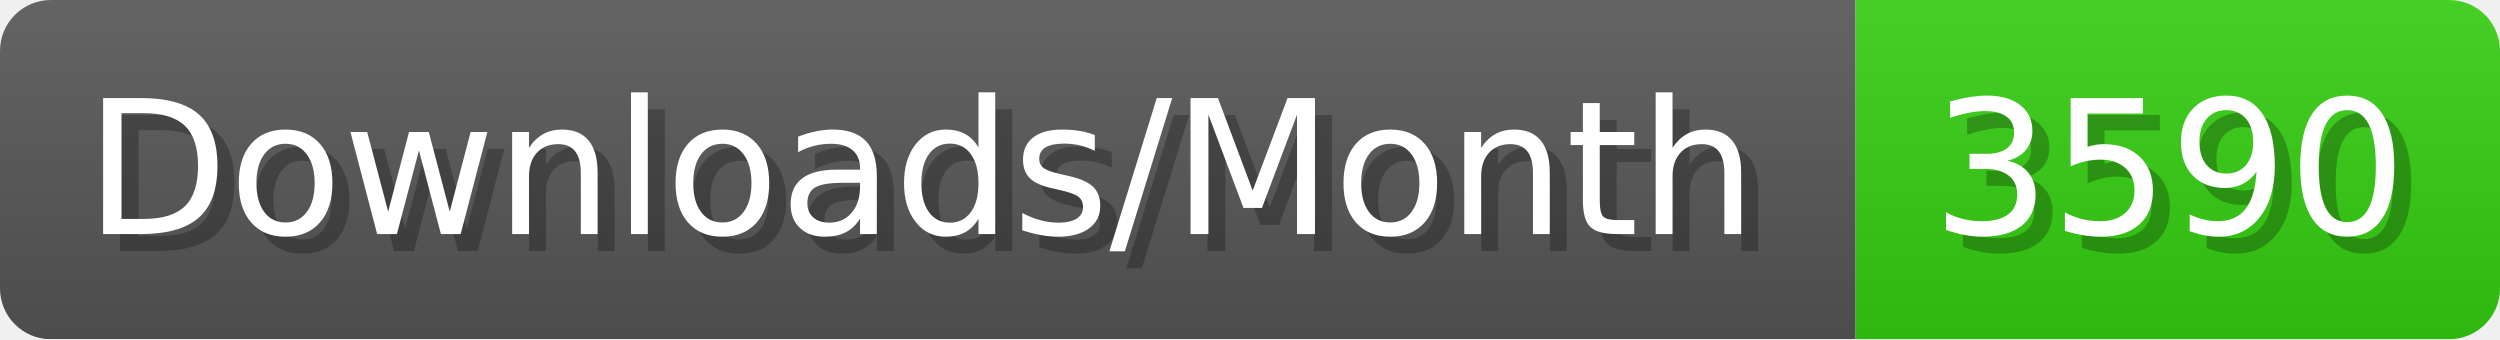
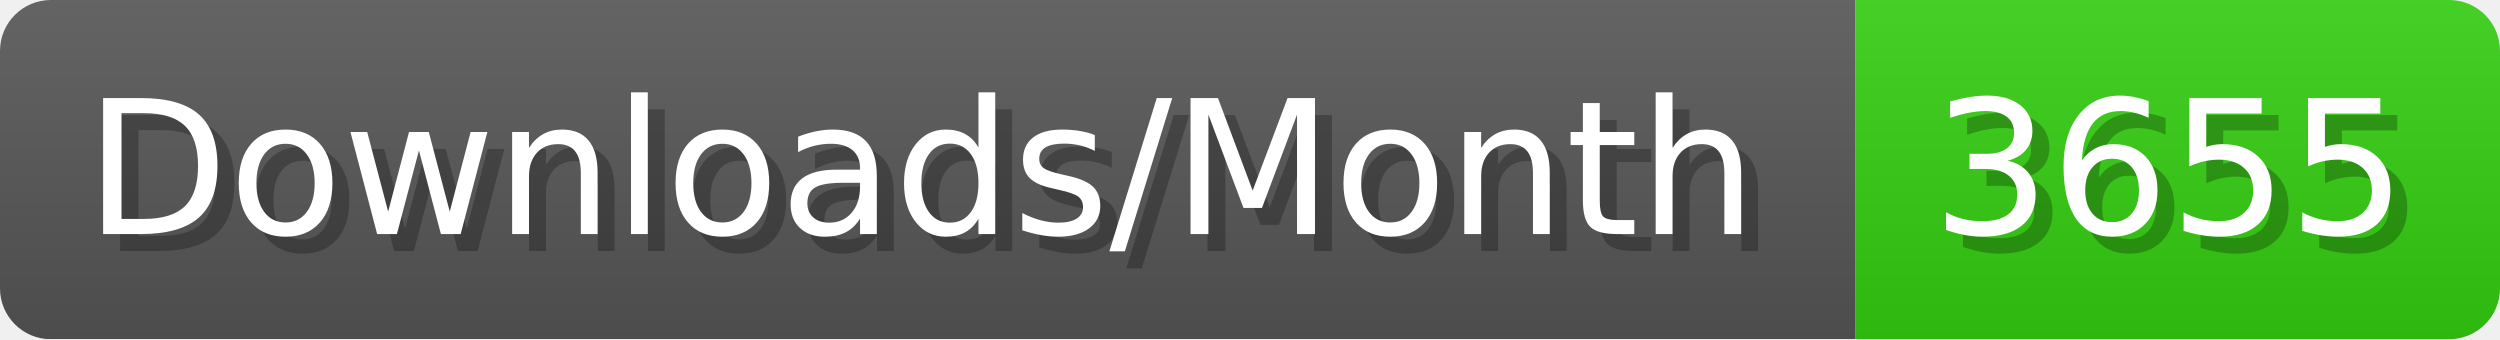
- <svg xmlns="http://www.w3.org/2000/svg" width="147.4" height="20" viewBox="0 0 1474 200" role="img" aria-label="Downloads/Month: 3590">
+ <svg xmlns="http://www.w3.org/2000/svg" width="147.4" height="20" viewBox="0 0 1474 200" role="img" aria-label="Downloads/Month: 3655">
  <linearGradient id="YlXUI" x2="0" y2="100%">
    <stop offset="0" stop-opacity=".1" stop-color="#EEE" />
    <stop offset="1" stop-opacity=".1" />
  </linearGradient>
  <mask id="JHhop">
    <rect width="1474" height="200" rx="30" fill="#FFF" />
  </mask>
  <g mask="url(#JHhop)">
    <rect width="1094" height="200" fill="#555" />
    <rect width="380" height="200" fill="#3C1" x="1094" />
    <rect width="1474" height="200" fill="url(#YlXUI)" />
  </g>
  <g aria-hidden="true" fill="#fff" text-anchor="start" font-family="Verdana,DejaVu Sans,sans-serif" font-size="110">
    <text x="60" y="148" textLength="994" fill="#000" opacity="0.25">Downloads/Month</text>
    <text x="50" y="138" textLength="994">Downloads/Month</text>
-     <text x="1149" y="148" textLength="280" fill="#000" opacity="0.25">3590</text>
-     <text x="1139" y="138" textLength="280">3590</text>
+     <text x="1149" y="148" textLength="280" fill="#000" opacity="0.25">3655</text>
+     <text x="1139" y="138" textLength="280">3655</text>
  </g>
</svg>
